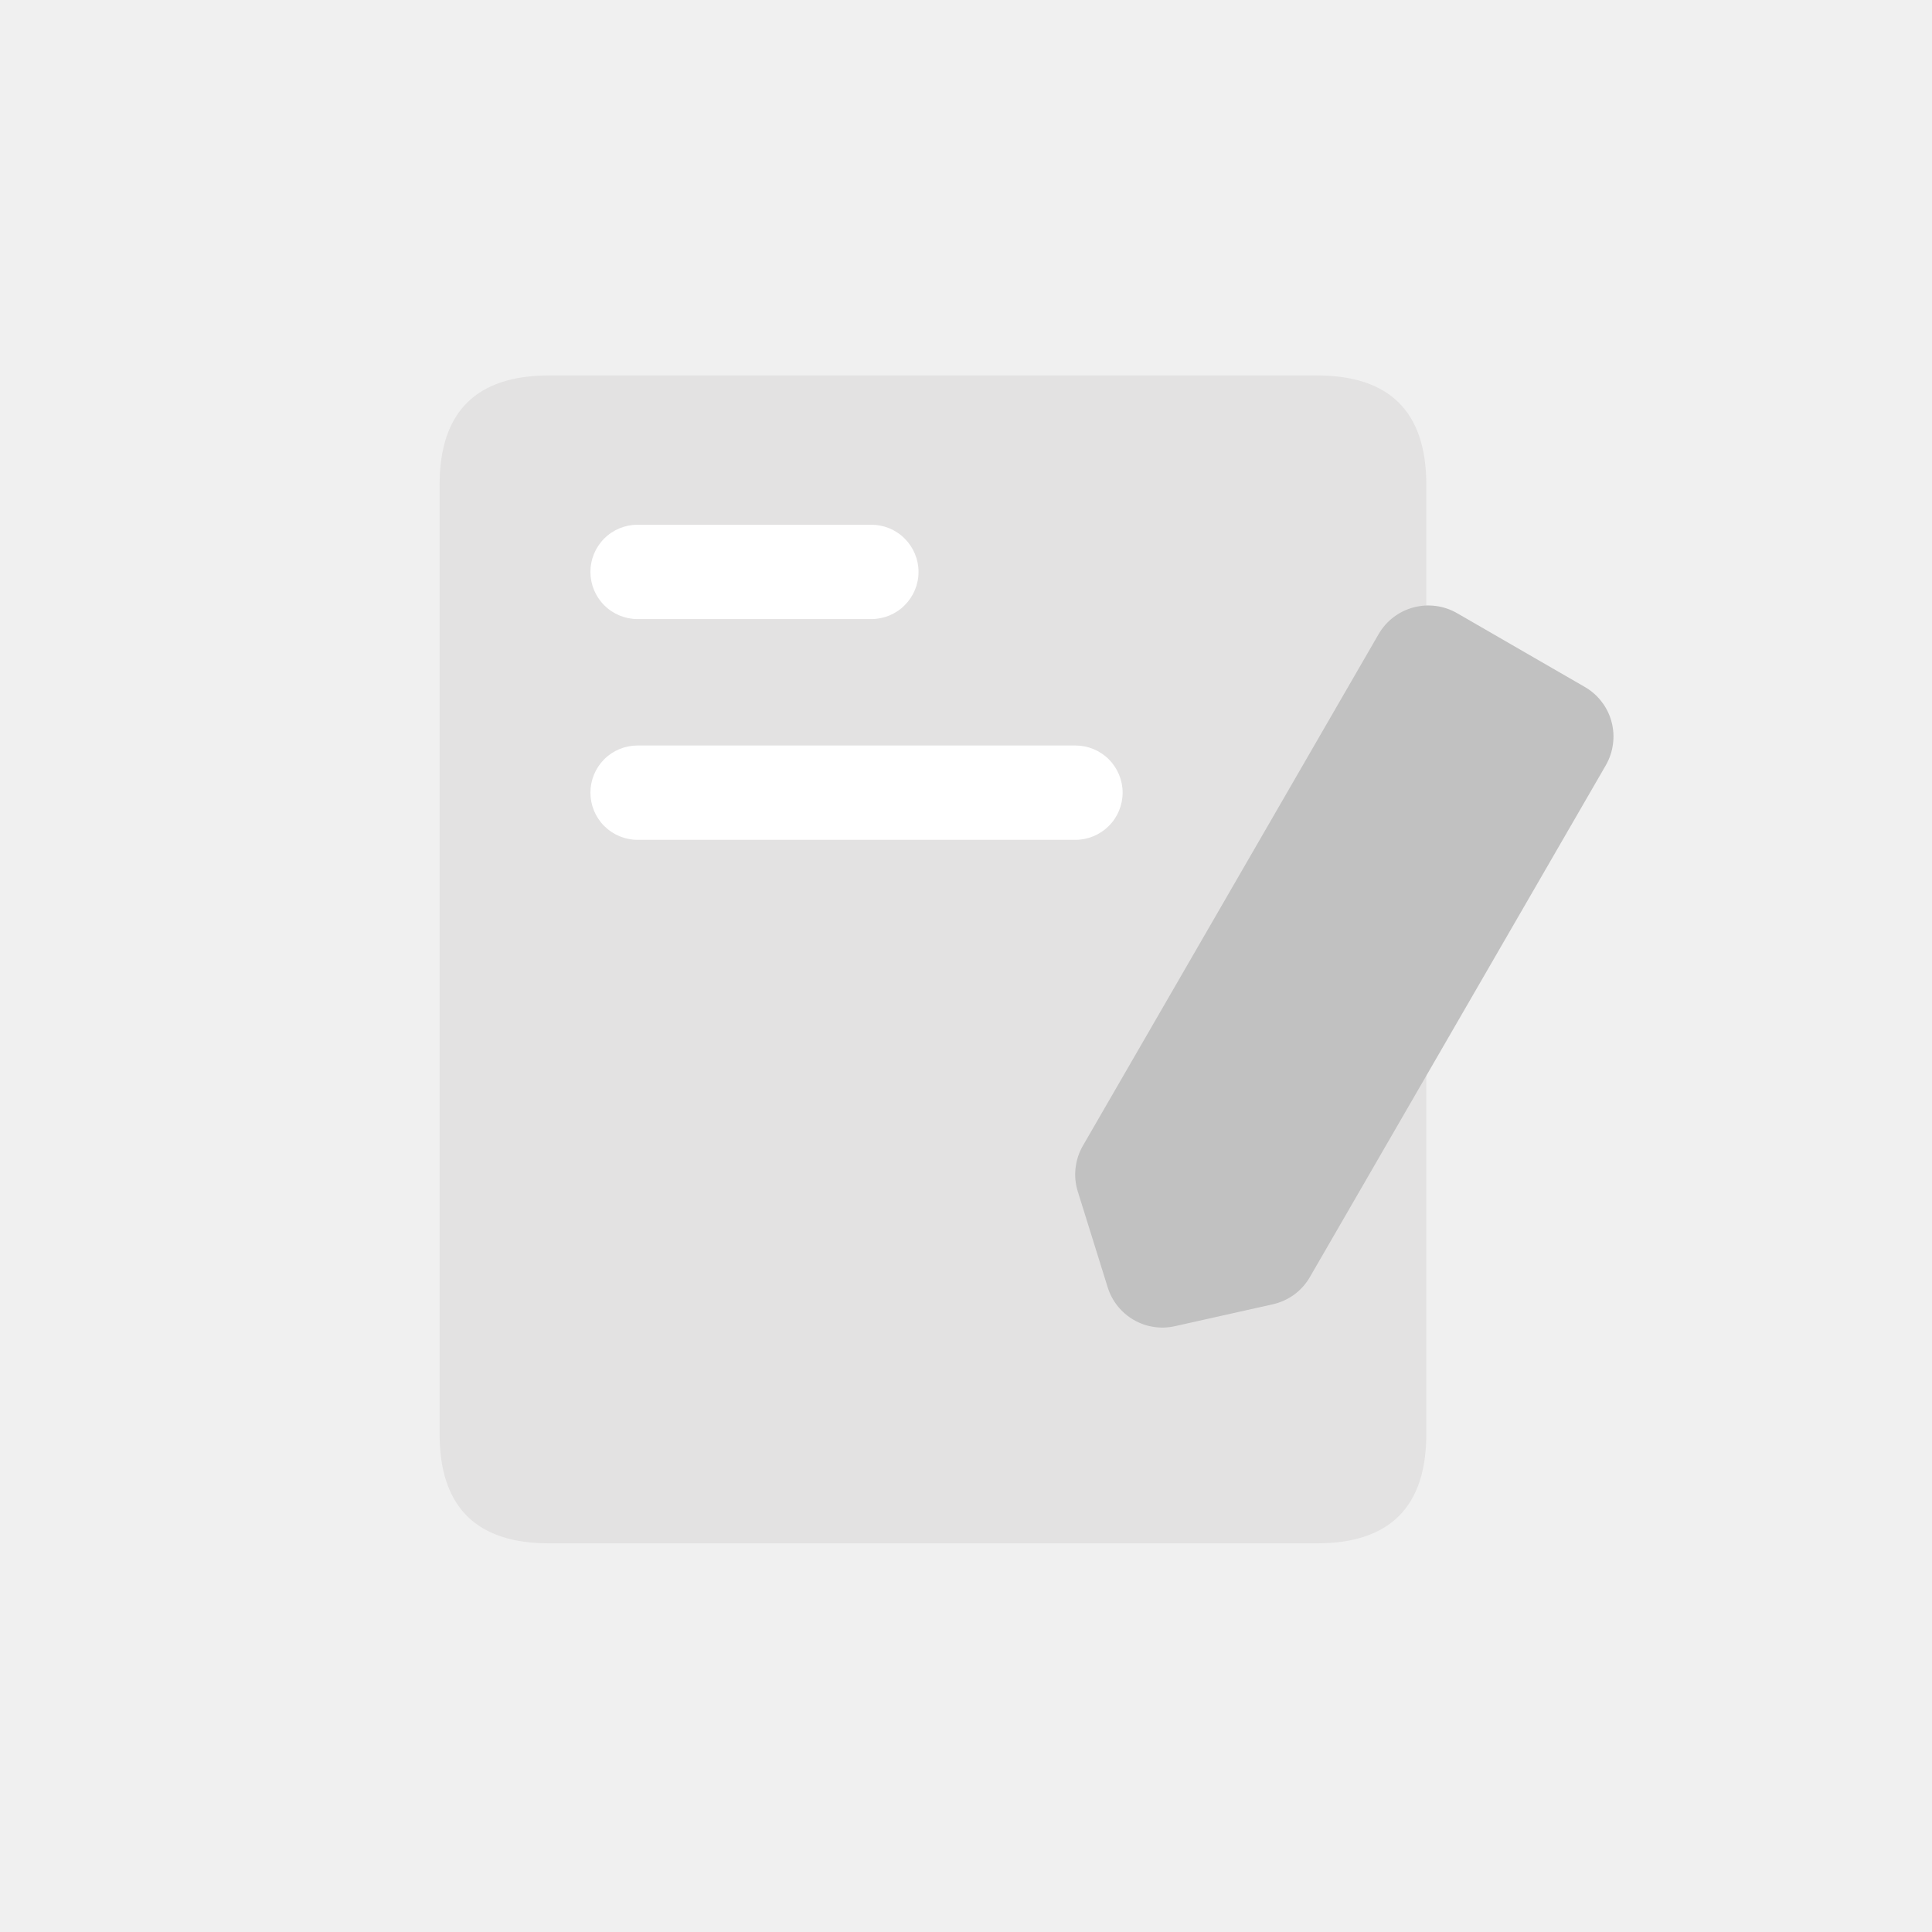
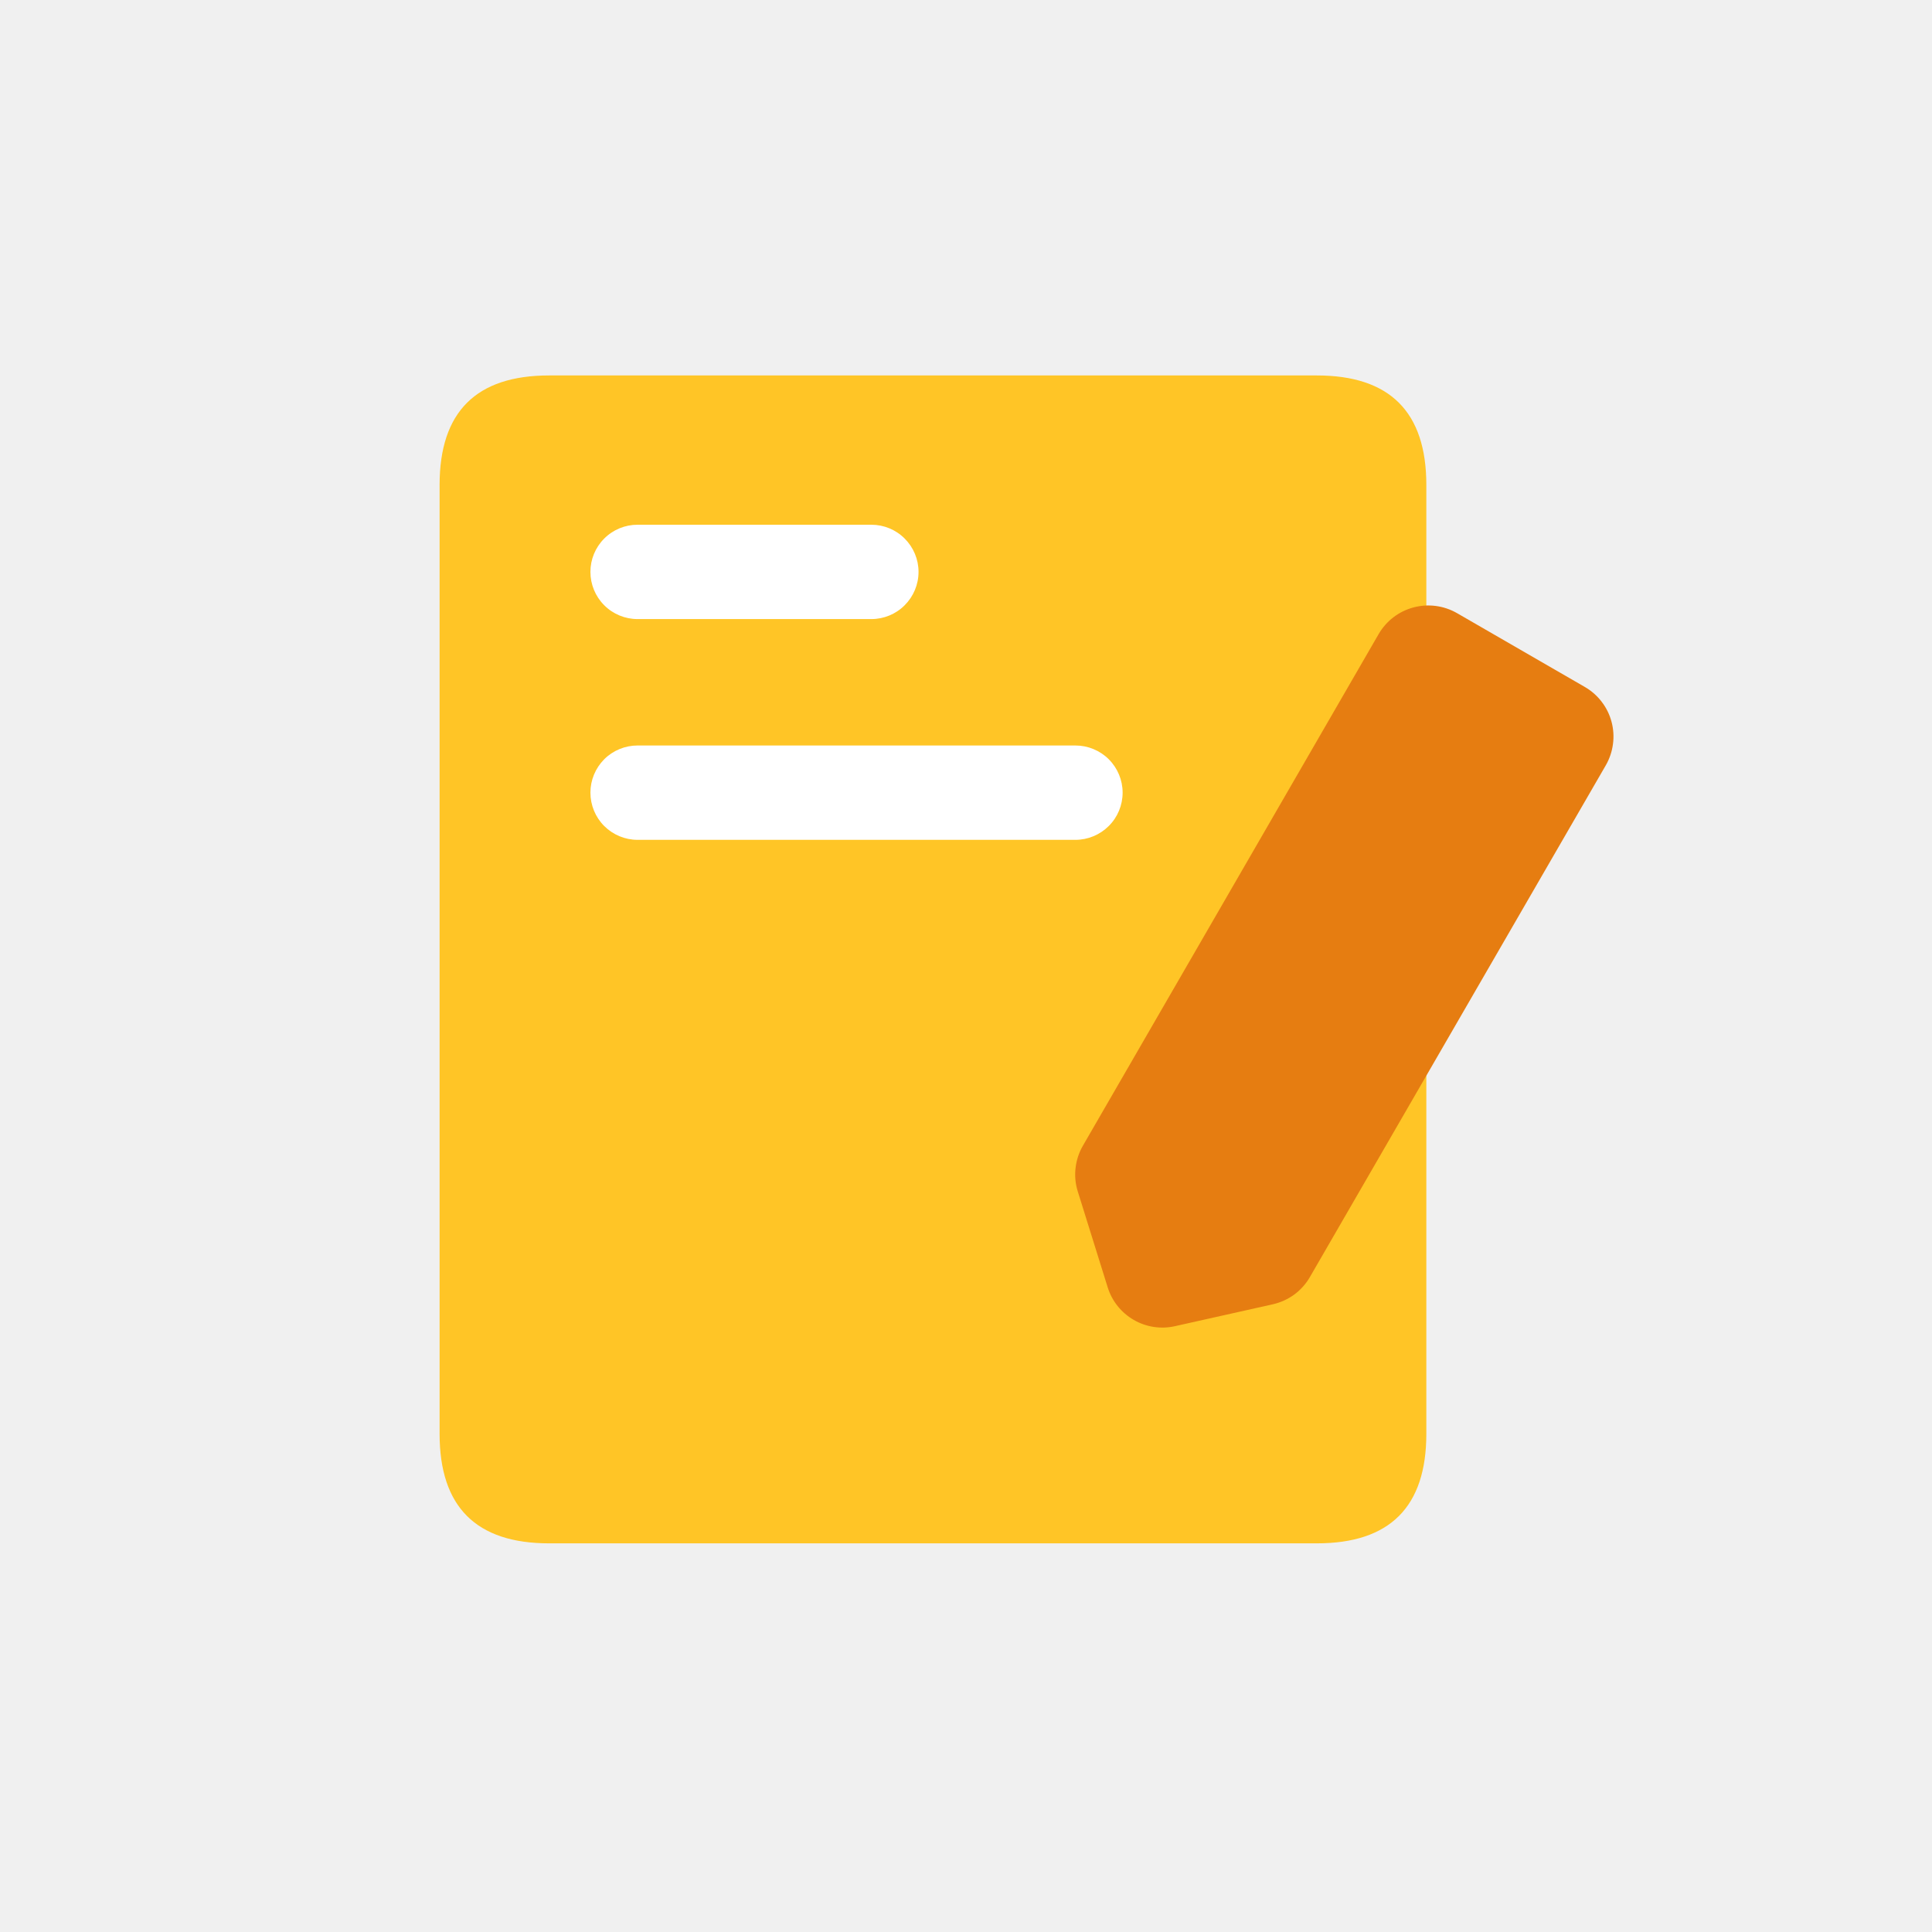
<svg xmlns="http://www.w3.org/2000/svg" preserveAspectRatio="none" overflow="visible" style="display: block;" width="30" height="30" viewBox="0 0 30 30" fill="none">
  <g id="034_ç¼è¾ 1">
-     <path id="Vector" d="M8.526 5.83H20.448C21.582 5.83 22.148 6.397 22.148 7.53V22.265C22.148 23.398 21.582 23.965 20.448 23.965H8.526C7.393 23.965 6.826 23.398 6.826 22.265V7.53C6.826 6.397 7.393 5.83 8.526 5.83Z" fill="#E3E2E2" />
-     <path id="Vector_2" d="M22.625 9.521L24.609 10.667C24.711 10.726 24.799 10.803 24.87 10.896C24.942 10.989 24.994 11.095 25.024 11.208C25.054 11.321 25.062 11.438 25.046 11.554C25.031 11.67 24.993 11.782 24.935 11.883L20.34 19.83C20.279 19.936 20.196 20.029 20.097 20.102C19.998 20.174 19.884 20.226 19.764 20.253L18.244 20.593C18.026 20.642 17.797 20.607 17.604 20.495C17.411 20.383 17.266 20.203 17.2 19.989L16.736 18.502C16.699 18.385 16.687 18.261 16.701 18.139C16.715 18.016 16.753 17.898 16.815 17.791L21.408 9.845C21.527 9.641 21.721 9.492 21.949 9.432C22.177 9.371 22.42 9.403 22.625 9.521Z" fill="#C1C1C1" />
+     <path id="Vector" d="M8.526 5.83H20.448C21.582 5.83 22.148 6.397 22.148 7.53V22.265C22.148 23.398 21.582 23.965 20.448 23.965H8.526C7.393 23.965 6.826 23.398 6.826 22.265V7.53C6.826 6.397 7.393 5.83 8.526 5.83Z" fill="#FFC526" />
+     <path id="Vector_2" d="M22.625 9.521L24.609 10.667C24.711 10.726 24.799 10.803 24.87 10.896C24.942 10.989 24.994 11.095 25.024 11.208C25.054 11.321 25.062 11.438 25.046 11.554C25.031 11.67 24.993 11.782 24.935 11.883L20.34 19.83C20.279 19.936 20.196 20.029 20.097 20.102C19.998 20.174 19.884 20.226 19.764 20.253L18.244 20.593C18.026 20.642 17.797 20.607 17.604 20.495C17.411 20.383 17.266 20.203 17.2 19.989L16.736 18.502C16.699 18.385 16.687 18.261 16.701 18.139C16.715 18.016 16.753 17.898 16.815 17.791L21.408 9.845C21.527 9.641 21.721 9.492 21.949 9.432C22.177 9.371 22.42 9.403 22.625 9.521Z" fill="#E67D11" />
    <path id="Vector_3" d="M13.53 9.613H9.9C9.706 9.613 9.519 9.536 9.382 9.398C9.245 9.261 9.168 9.075 9.168 8.88C9.168 8.686 9.245 8.5 9.382 8.363C9.519 8.225 9.706 8.148 9.9 8.148H13.53C13.724 8.148 13.911 8.225 14.048 8.363C14.185 8.5 14.263 8.686 14.263 8.88C14.263 9.075 14.185 9.261 14.048 9.398C13.911 9.536 13.724 9.613 13.53 9.613ZM16.699 13.041H9.9C9.706 13.041 9.519 12.963 9.382 12.826C9.245 12.689 9.168 12.502 9.168 12.308C9.168 12.114 9.245 11.928 9.382 11.79C9.519 11.653 9.706 11.576 9.9 11.576H16.699C16.893 11.576 17.08 11.653 17.217 11.79C17.355 11.928 17.432 12.114 17.432 12.308C17.432 12.502 17.355 12.689 17.217 12.826C17.08 12.963 16.893 13.041 16.699 13.041Z" fill="white" />
  </g>
</svg>
